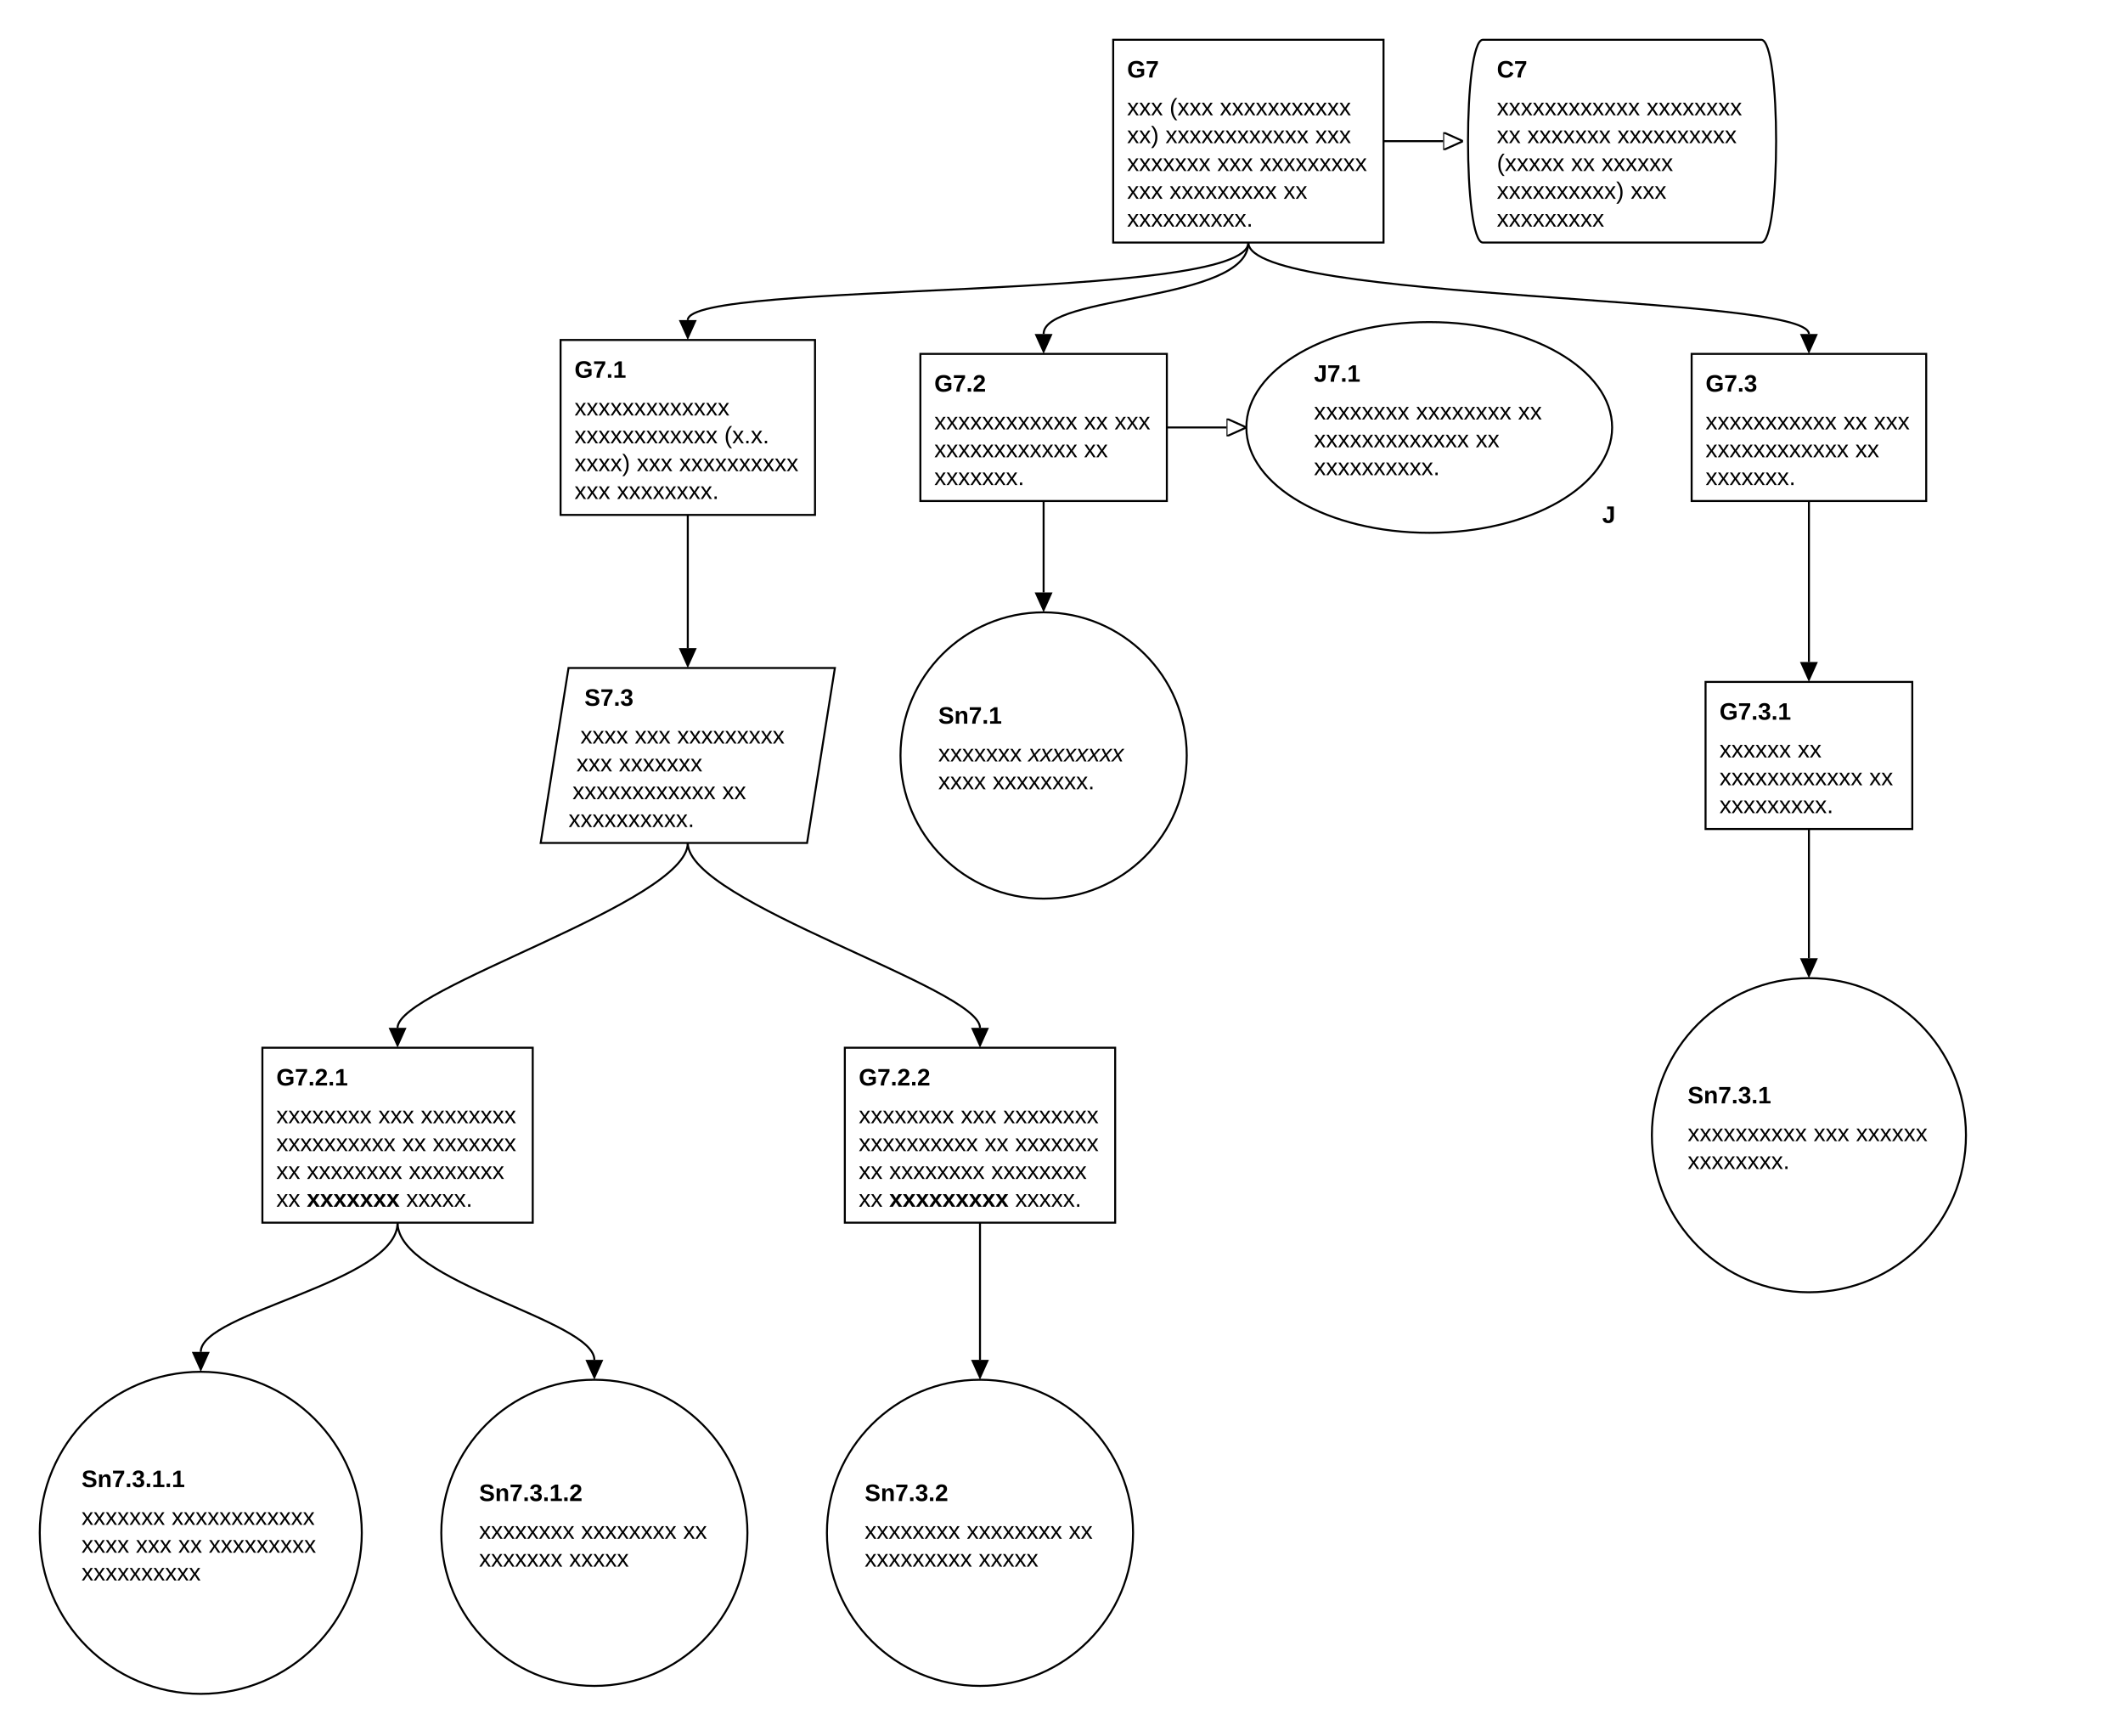
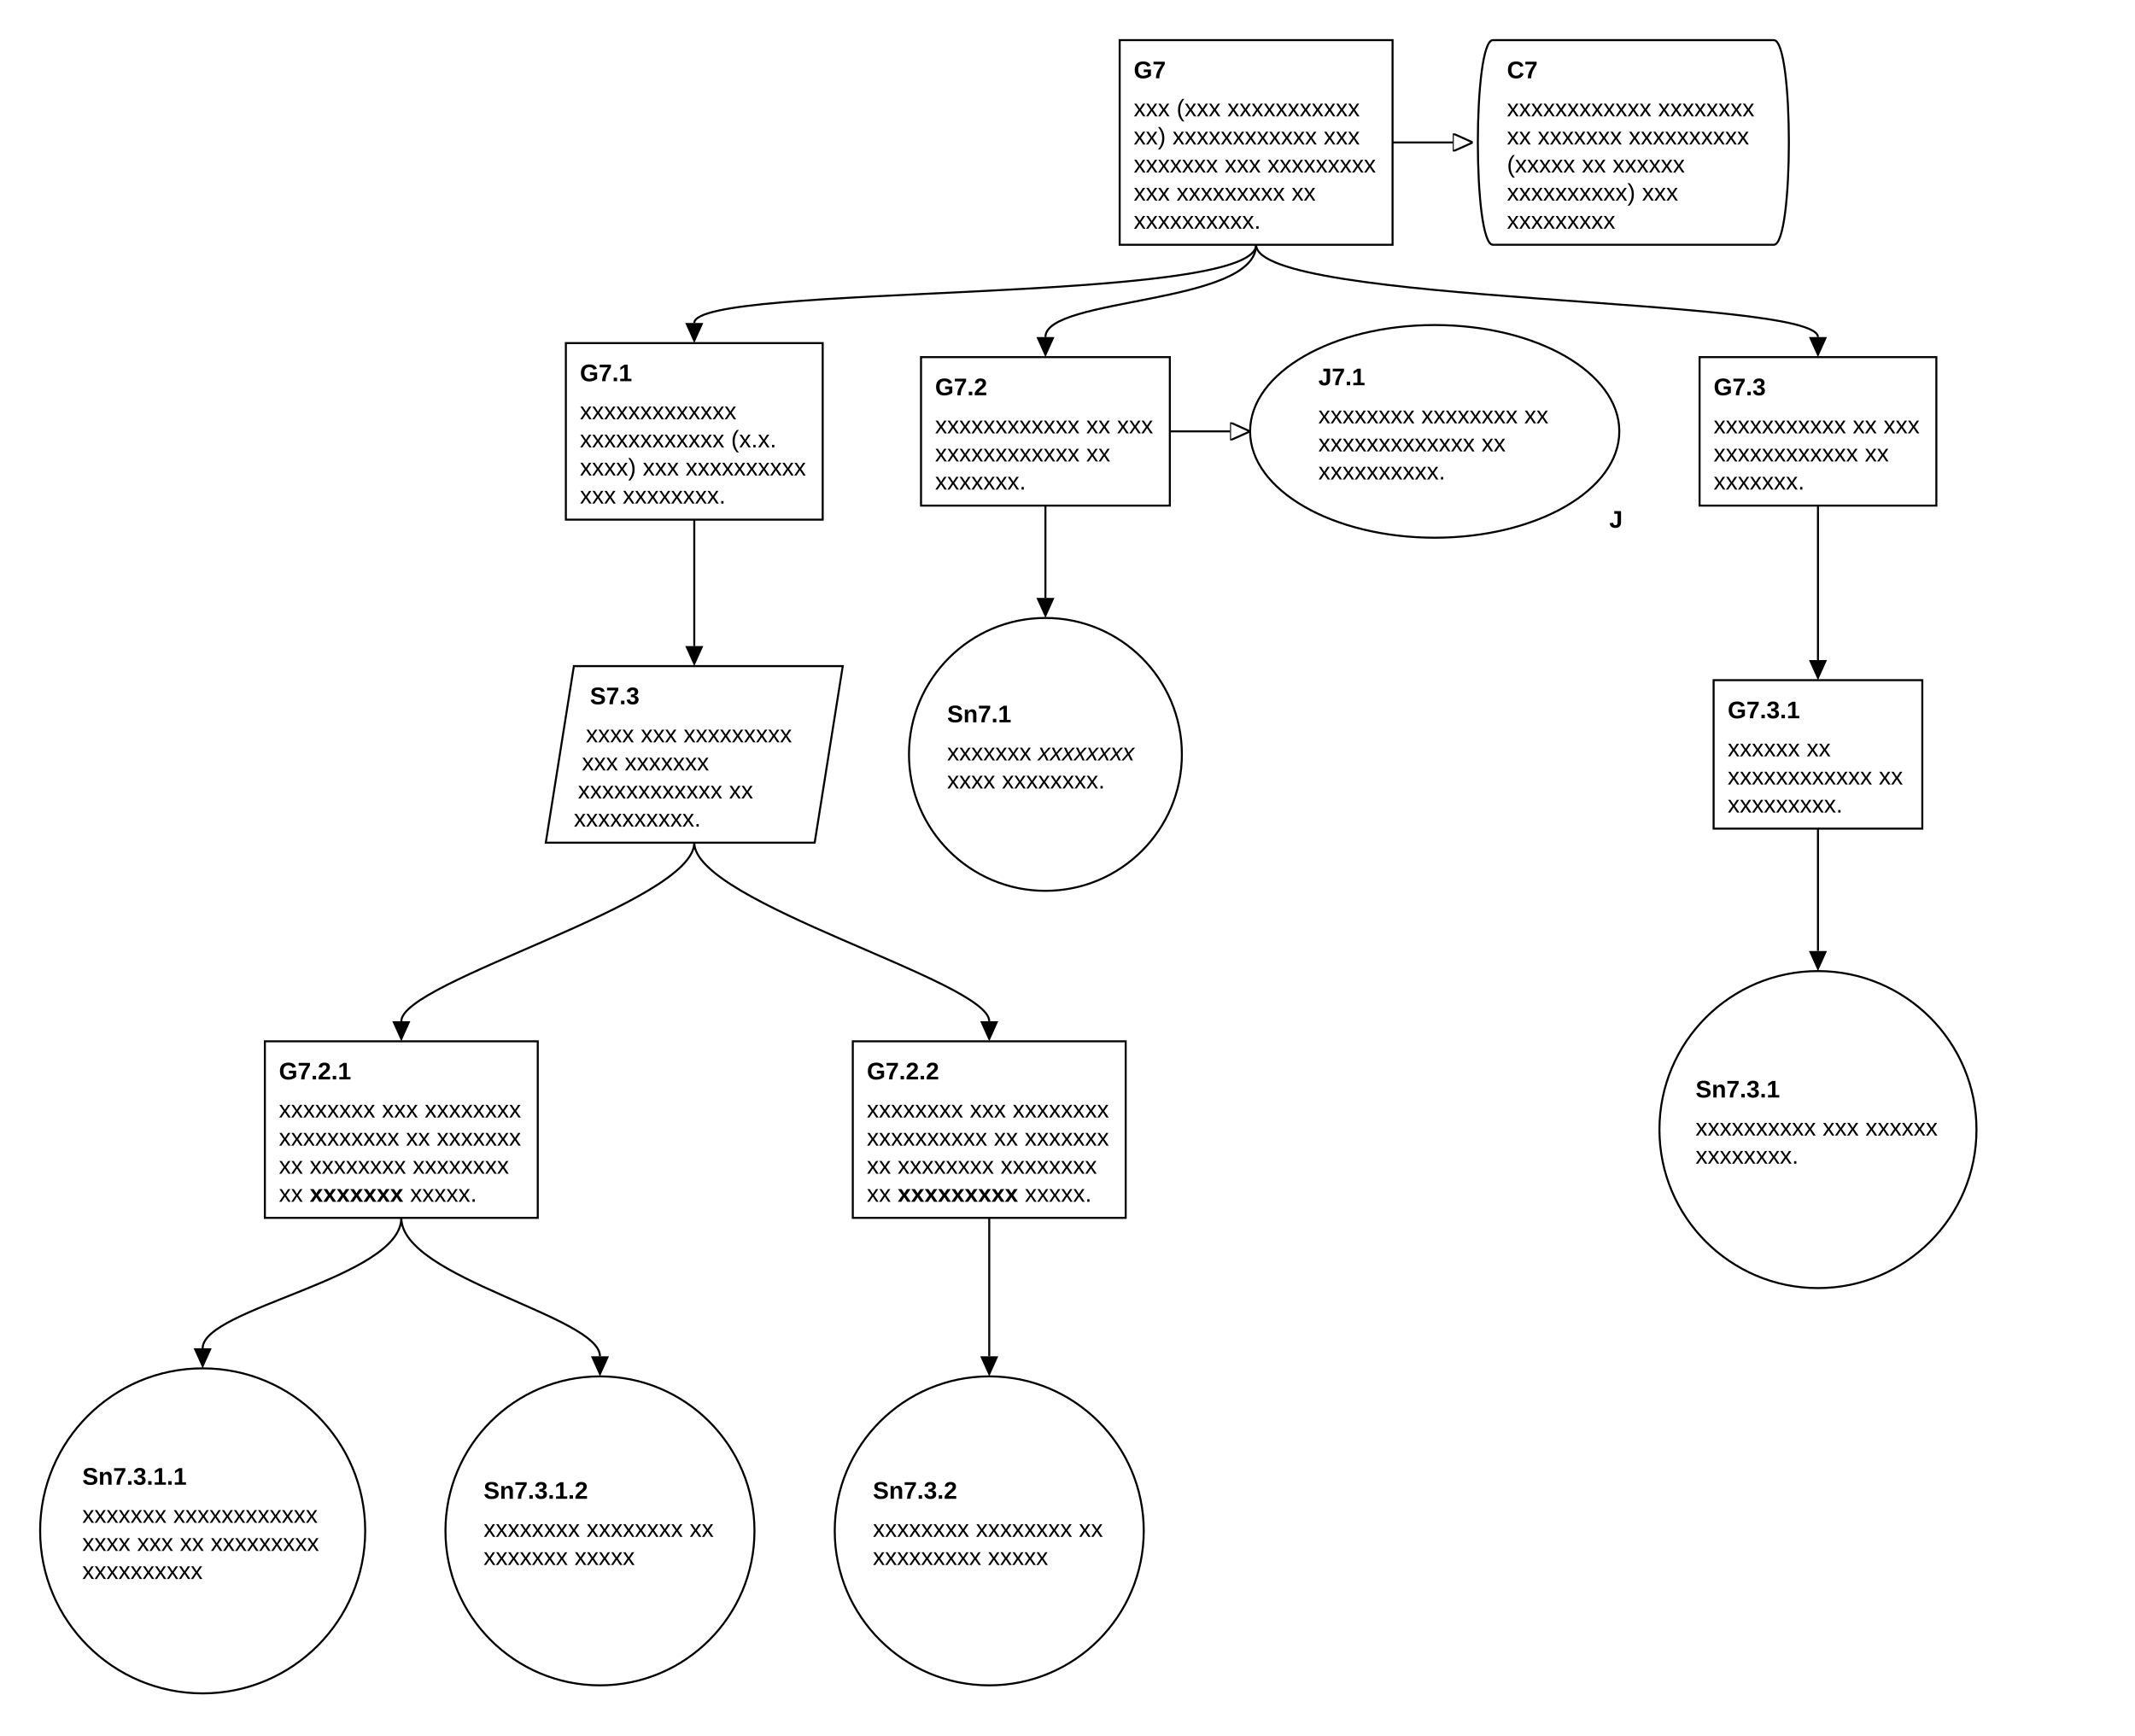
- <svg xmlns="http://www.w3.org/2000/svg" class="gsndiagram" viewBox="0 0 1068 873">
+ <svg xmlns="http://www.w3.org/2000/svg" class="gsndiagram" viewBox="0 0 1064 865">
  <symbol id="module_icon">
    <rect fill="lightgrey" height="5" stroke="black" stroke-width="1" width="10" x="0" y="0" />
    <rect fill="lightgrey" height="10" stroke="black" stroke-width="1" width="20" x="0" y="5" />
  </symbol>
  <symbol id="acp">
    <rect fill="black" height="10" stroke="black" stroke-width="1" width="10" x="0" y="0" />
  </symbol>
  <marker id="composite_arrow" markerHeight="9" markerUnits="userSpaceOnUse" markerWidth="10" orient="auto-start-reverse" refX="0" refY="4.5">
    <polyline fill-opacity="0" points="0 0, 6 4.5, 0 9" stroke="black" stroke-width="1" />
    <polyline fill-opacity="0" points="4 0, 10 4.5, 4 9" stroke="black" stroke-width="1" />
    <polyline fill-opacity="0" points="0 4.5, 10 4.5" stroke="black" stroke-width="1" />
  </marker>
  <marker id="supportedby_arrow" markerHeight="9" markerUnits="userSpaceOnUse" markerWidth="10" orient="auto-start-reverse" refX="0" refY="4.5">
    <polyline fill="black" points="0 0, 10 4.5, 0 9" />
  </marker>
  <marker id="incontextof_arrow" markerHeight="9" markerUnits="userSpaceOnUse" markerWidth="10" orient="auto-start-reverse" refX="0" refY="4.5">
    <polyline fill-opacity="0" points="0 0, 10 4.5, 0 9, 0 0" stroke="black" stroke-width="1" />
  </marker>
  <g class="gsn_module_tier_2_requirements_engineering gsnelem gsngoal" id="node_g7">
-     <path class="border" d="M560,20 L696,20 L696,122 L560,122 z" fill-opacity="0" stroke="black" stroke-width="1" />
-     <text font-family="Arial" font-size="12" font-weight="bold" x="567" y="39">G7</text>
-     <text font-family="Arial" font-size="12" x="567" y="58">xxx (xxx xxxxxxxxxxx</text>
-     <text font-family="Arial" font-size="12" x="567" y="72">xx) xxxxxxxxxxxx xxx</text>
-     <text font-family="Arial" font-size="12" x="567" y="86">xxxxxxx xxx xxxxxxxxx</text>
-     <text font-family="Arial" font-size="12" x="567" y="100">xxx xxxxxxxxx xx</text>
-     <text font-family="Arial" font-size="12" x="567" y="114">xxxxxxxxxx.</text>
+     <path class="border" d="M558,20 L694,20 L694,122 L558,122 z" fill-opacity="0" stroke="black" stroke-width="1" />
+     <text font-family="Arial" font-size="12" font-weight="bold" x="565" y="39">G7</text>
+     <text font-family="Arial" font-size="12" x="565" y="58">xxx (xxx xxxxxxxxxxx</text>
+     <text font-family="Arial" font-size="12" x="565" y="72">xx) xxxxxxxxxxxx xxx</text>
+     <text font-family="Arial" font-size="12" x="565" y="86">xxxxxxx xxx xxxxxxxxx</text>
+     <text font-family="Arial" font-size="12" x="565" y="100">xxx xxxxxxxxx xx</text>
+     <text font-family="Arial" font-size="12" x="565" y="114">xxxxxxxxxx.</text>
  </g>
  <g class="gsn_module_tier_2_requirements_engineering gsnelem gsnctxt" id="node_c7">
-     <path class="border" d="M746,20 L886,20 C896,20,896,122,886,122 L746,122 C736,122,736,20,746,20" fill-opacity="0" stroke="black" stroke-width="1" />
-     <text font-family="Arial" font-size="12" font-weight="bold" x="753" y="39">C7</text>
-     <text font-family="Arial" font-size="12" x="753" y="58">xxxxxxxxxxxx xxxxxxxx</text>
-     <text font-family="Arial" font-size="12" x="753" y="72">xx xxxxxxx xxxxxxxxxx</text>
-     <text font-family="Arial" font-size="12" x="753" y="86">(xxxxx xx xxxxxx</text>
-     <text font-family="Arial" font-size="12" x="753" y="100">xxxxxxxxxx) xxx</text>
-     <text font-family="Arial" font-size="12" x="753" y="114">xxxxxxxxx</text>
+     <path class="border" d="M744,20 L884,20 C894,20,894,122,884,122 L744,122 C734,122,734,20,744,20" fill-opacity="0" stroke="black" stroke-width="1" />
+     <text font-family="Arial" font-size="12" font-weight="bold" x="751" y="39">C7</text>
+     <text font-family="Arial" font-size="12" x="751" y="58">xxxxxxxxxxxx xxxxxxxx</text>
+     <text font-family="Arial" font-size="12" x="751" y="72">xx xxxxxxx xxxxxxxxxx</text>
+     <text font-family="Arial" font-size="12" x="751" y="86">(xxxxx xx xxxxxx</text>
+     <text font-family="Arial" font-size="12" x="751" y="100">xxxxxxxxxx) xxx</text>
+     <text font-family="Arial" font-size="12" x="751" y="114">xxxxxxxxx</text>
  </g>
  <g class="gsn_module_tier_2_requirements_engineering gsnelem gsngoal" id="node_g7_1">
    <path class="border" d="M282,171 L410,171 L410,259 L282,259 z" fill-opacity="0" stroke="black" stroke-width="1" />
    <text font-family="Arial" font-size="12" font-weight="bold" x="289" y="190">G7.1</text>
    <text font-family="Arial" font-size="12" x="289" y="209">xxxxxxxxxxxxx</text>
    <text font-family="Arial" font-size="12" x="289" y="223">xxxxxxxxxxxx (x.x.</text>
    <text font-family="Arial" font-size="12" x="289" y="237">xxxx) xxx xxxxxxxxxx</text>
    <text font-family="Arial" font-size="12" x="289" y="251">xxx xxxxxxxx.</text>
  </g>
  <g class="gsn_module_tier_2_requirements_engineering gsnelem gsngoal" id="node_g7_2">
-     <path class="border" d="M463,178 L587,178 L587,252 L463,252 z" fill-opacity="0" stroke="black" stroke-width="1" />
-     <text font-family="Arial" font-size="12" font-weight="bold" x="470" y="197">G7.2</text>
-     <text font-family="Arial" font-size="12" x="470" y="216">xxxxxxxxxxxx xx xxx</text>
-     <text font-family="Arial" font-size="12" x="470" y="230">xxxxxxxxxxxx xx</text>
-     <text font-family="Arial" font-size="12" x="470" y="244">xxxxxxx.</text>
+     <path class="border" d="M459,178 L583,178 L583,252 L459,252 z" fill-opacity="0" stroke="black" stroke-width="1" />
+     <text font-family="Arial" font-size="12" font-weight="bold" x="466" y="197">G7.2</text>
+     <text font-family="Arial" font-size="12" x="466" y="216">xxxxxxxxxxxx xx xxx</text>
+     <text font-family="Arial" font-size="12" x="466" y="230">xxxxxxxxxxxx xx</text>
+     <text font-family="Arial" font-size="12" x="466" y="244">xxxxxxx.</text>
  </g>
  <g class="gsn_module_tier_2_requirements_engineering gsnelem gsnjust" id="node_j7_1">
-     <path class="border" d="M627,215 a92,53,0,1,0,184,0 a92,53,0,1,0,-184,0 z" fill-opacity="0" stroke="black" stroke-width="1" />
-     <text font-family="Arial" font-size="12" font-weight="bold" x="661" y="192">J7.1</text>
-     <text font-family="Arial" font-size="12" x="661" y="211">xxxxxxxx xxxxxxxx xx</text>
-     <text font-family="Arial" font-size="12" x="661" y="225">xxxxxxxxxxxxx xx</text>
-     <text font-family="Arial" font-size="12" x="661" y="239">xxxxxxxxxx.</text>
-     <text font-family="Arial" font-size="12" font-weight="bold" x="806" y="263">J</text>
+     <path class="border" d="M623,215 a92,53,0,1,0,184,0 a92,53,0,1,0,-184,0 z" fill-opacity="0" stroke="black" stroke-width="1" />
+     <text font-family="Arial" font-size="12" font-weight="bold" x="657" y="192">J7.1</text>
+     <text font-family="Arial" font-size="12" x="657" y="211">xxxxxxxx xxxxxxxx xx</text>
+     <text font-family="Arial" font-size="12" x="657" y="225">xxxxxxxxxxxxx xx</text>
+     <text font-family="Arial" font-size="12" x="657" y="239">xxxxxxxxxx.</text>
+     <text font-family="Arial" font-size="12" font-weight="bold" x="802" y="263">J</text>
  </g>
  <g class="gsn_module_tier_2_requirements_engineering gsnelem gsngoal" id="node_g7_3">
-     <path class="border" d="M851,178 L969,178 L969,252 L851,252 z" fill-opacity="0" stroke="black" stroke-width="1" />
-     <text font-family="Arial" font-size="12" font-weight="bold" x="858" y="197">G7.3</text>
-     <text font-family="Arial" font-size="12" x="858" y="216">xxxxxxxxxxx xx xxx</text>
-     <text font-family="Arial" font-size="12" x="858" y="230">xxxxxxxxxxxx xx</text>
-     <text font-family="Arial" font-size="12" x="858" y="244">xxxxxxx.</text>
+     <path class="border" d="M847,178 L965,178 L965,252 L847,252 z" fill-opacity="0" stroke="black" stroke-width="1" />
+     <text font-family="Arial" font-size="12" font-weight="bold" x="854" y="197">G7.3</text>
+     <text font-family="Arial" font-size="12" x="854" y="216">xxxxxxxxxxx xx xxx</text>
+     <text font-family="Arial" font-size="12" x="854" y="230">xxxxxxxxxxxx xx</text>
+     <text font-family="Arial" font-size="12" x="854" y="244">xxxxxxx.</text>
  </g>
  <g class="gsn_module_tier_2_requirements_engineering gsnelem gsnstgy" id="node_s7_3">
-     <path class="border" d="M286,336 L420,336 L406,424 L272,424 z" fill-opacity="0" stroke="black" stroke-width="1" />
-     <text font-family="Arial" font-size="12" font-weight="bold" x="294" y="355">S7.3</text>
-     <text font-family="Arial" font-size="12" x="292" y="374">xxxx xxx xxxxxxxxx</text>
-     <text font-family="Arial" font-size="12" x="290" y="388">xxx xxxxxxx</text>
-     <text font-family="Arial" font-size="12" x="288" y="402">xxxxxxxxxxxx xx</text>
-     <text font-family="Arial" font-size="12" x="286" y="416">xxxxxxxxxx.</text>
+     <path class="border" d="M286,332 L420,332 L406,420 L272,420 z" fill-opacity="0" stroke="black" stroke-width="1" />
+     <text font-family="Arial" font-size="12" font-weight="bold" x="294" y="351">S7.3</text>
+     <text font-family="Arial" font-size="12" x="292" y="370">xxxx xxx xxxxxxxxx</text>
+     <text font-family="Arial" font-size="12" x="290" y="384">xxx xxxxxxx</text>
+     <text font-family="Arial" font-size="12" x="288" y="398">xxxxxxxxxxxx xx</text>
+     <text font-family="Arial" font-size="12" x="286" y="412">xxxxxxxxxx.</text>
  </g>
  <g class="gsn_module_tier_2_requirements_engineering gsnelem gsnsltn" id="node_sn7_1">
-     <path class="border" d="M453,380 a72,72,0,1,0,144,0 a72,72,0,1,0,-144,0 z" fill-opacity="0" stroke="black" stroke-width="1" />
-     <text font-family="Arial" font-size="12" font-weight="bold" x="472" y="364">Sn7.1</text>
-     <text font-family="Arial" font-size="12" x="472" y="383">xxxxxxx 
+     <path class="border" d="M453,376 a68,68,0,1,0,136,0 a68,68,0,1,0,-136,0 z" fill-opacity="0" stroke="black" stroke-width="1" />
+     <text font-family="Arial" font-size="12" font-weight="bold" x="472" y="360">Sn7.1</text>
+     <text font-family="Arial" font-size="12" x="472" y="379">xxxxxxx 
<tspan class="italic" style="font-style:italic;">xxxxxxxx</tspan>
    </text>
-     <text font-family="Arial" font-size="12" x="472" y="397">xxxx xxxxxxxx.</text>
+     <text font-family="Arial" font-size="12" x="472" y="393">xxxx xxxxxxxx.</text>
  </g>
  <g class="gsn_module_tier_2_requirements_engineering gsnelem gsngoal" id="node_g7_3_1">
-     <path class="border" d="M858,343 L962,343 L962,417 L858,417 z" fill-opacity="0" stroke="black" stroke-width="1" />
-     <text font-family="Arial" font-size="12" font-weight="bold" x="865" y="362">G7.3.1</text>
-     <text font-family="Arial" font-size="12" x="865" y="381">xxxxxx xx</text>
-     <text font-family="Arial" font-size="12" x="865" y="395">xxxxxxxxxxxx xx</text>
-     <text font-family="Arial" font-size="12" x="865" y="409">xxxxxxxxx.</text>
+     <path class="border" d="M854,339 L958,339 L958,413 L854,413 z" fill-opacity="0" stroke="black" stroke-width="1" />
+     <text font-family="Arial" font-size="12" font-weight="bold" x="861" y="358">G7.3.1</text>
+     <text font-family="Arial" font-size="12" x="861" y="377">xxxxxx xx</text>
+     <text font-family="Arial" font-size="12" x="861" y="391">xxxxxxxxxxxx xx</text>
+     <text font-family="Arial" font-size="12" x="861" y="405">xxxxxxxxx.</text>
  </g>
  <g class="gsn_module_tier_2_requirements_engineering gsnelem gsngoal" id="node_g7_2_1">
-     <path class="border" d="M132,527 L268,527 L268,615 L132,615 z" fill-opacity="0" stroke="black" stroke-width="1" />
-     <text font-family="Arial" font-size="12" font-weight="bold" x="139" y="546">G7.2.1</text>
-     <text font-family="Arial" font-size="12" x="139" y="565">xxxxxxxx xxx xxxxxxxx</text>
-     <text font-family="Arial" font-size="12" x="139" y="579">xxxxxxxxxx xx xxxxxxx</text>
-     <text font-family="Arial" font-size="12" x="139" y="593">xx xxxxxxxx xxxxxxxx</text>
-     <text font-family="Arial" font-size="12" x="139" y="607">xx 
+     <path class="border" d="M132,519 L268,519 L268,607 L132,607 z" fill-opacity="0" stroke="black" stroke-width="1" />
+     <text font-family="Arial" font-size="12" font-weight="bold" x="139" y="538">G7.2.1</text>
+     <text font-family="Arial" font-size="12" x="139" y="557">xxxxxxxx xxx xxxxxxxx</text>
+     <text font-family="Arial" font-size="12" x="139" y="571">xxxxxxxxxx xx xxxxxxx</text>
+     <text font-family="Arial" font-size="12" x="139" y="585">xx xxxxxxxx xxxxxxxx</text>
+     <text font-family="Arial" font-size="12" x="139" y="599">xx 
<tspan class="bold" style="font-weight:bold;">xxxxxxx</tspan> xxxxx.</text>
  </g>
  <g class="gsn_module_tier_2_requirements_engineering gsnelem gsngoal" id="node_g7_2_2">
-     <path class="border" d="M425,527 L561,527 L561,615 L425,615 z" fill-opacity="0" stroke="black" stroke-width="1" />
-     <text font-family="Arial" font-size="12" font-weight="bold" x="432" y="546">G7.2.2</text>
-     <text font-family="Arial" font-size="12" x="432" y="565">xxxxxxxx xxx xxxxxxxx</text>
-     <text font-family="Arial" font-size="12" x="432" y="579">xxxxxxxxxx xx xxxxxxx</text>
-     <text font-family="Arial" font-size="12" x="432" y="593">xx xxxxxxxx xxxxxxxx</text>
-     <text font-family="Arial" font-size="12" x="432" y="607">xx 
+     <path class="border" d="M425,519 L561,519 L561,607 L425,607 z" fill-opacity="0" stroke="black" stroke-width="1" />
+     <text font-family="Arial" font-size="12" font-weight="bold" x="432" y="538">G7.2.2</text>
+     <text font-family="Arial" font-size="12" x="432" y="557">xxxxxxxx xxx xxxxxxxx</text>
+     <text font-family="Arial" font-size="12" x="432" y="571">xxxxxxxxxx xx xxxxxxx</text>
+     <text font-family="Arial" font-size="12" x="432" y="585">xx xxxxxxxx xxxxxxxx</text>
+     <text font-family="Arial" font-size="12" x="432" y="599">xx 
<tspan class="bold" style="font-weight:bold;">xxxxxxxxx</tspan> xxxxx.</text>
  </g>
  <g class="gsn_module_tier_2_requirements_engineering gsnelem gsnsltn" id="node_sn7_3_1">
-     <path class="border" d="M831,571 a79,79,0,1,0,158,0 a79,79,0,1,0,-158,0 z" fill-opacity="0" stroke="black" stroke-width="1" />
-     <text font-family="Arial" font-size="12" font-weight="bold" x="849" y="555">Sn7.3.1</text>
-     <text font-family="Arial" font-size="12" x="849" y="574">xxxxxxxxxx xxx xxxxxx</text>
-     <text font-family="Arial" font-size="12" x="849" y="588">xxxxxxxx.</text>
+     <path class="border" d="M827,563 a79,79,0,1,0,158,0 a79,79,0,1,0,-158,0 z" fill-opacity="0" stroke="black" stroke-width="1" />
+     <text font-family="Arial" font-size="12" font-weight="bold" x="845" y="547">Sn7.3.1</text>
+     <text font-family="Arial" font-size="12" x="845" y="566">xxxxxxxxxx xxx xxxxxx</text>
+     <text font-family="Arial" font-size="12" x="845" y="580">xxxxxxxx.</text>
  </g>
  <g class="gsn_module_tier_2_requirements_engineering gsnelem gsnsltn" id="node_sn7_3_1_1">
-     <path class="border" d="M20,771 a81,81,0,1,0,162,0 a81,81,0,1,0,-162,0 z" fill-opacity="0" stroke="black" stroke-width="1" />
-     <text font-family="Arial" font-size="12" font-weight="bold" x="41" y="748">Sn7.3.1.1</text>
-     <text font-family="Arial" font-size="12" x="41" y="767">xxxxxxx xxxxxxxxxxxx</text>
-     <text font-family="Arial" font-size="12" x="41" y="781">xxxx xxx xx xxxxxxxxx</text>
-     <text font-family="Arial" font-size="12" x="41" y="795">xxxxxxxxxx</text>
+     <path class="border" d="M20,763 a81,81,0,1,0,162,0 a81,81,0,1,0,-162,0 z" fill-opacity="0" stroke="black" stroke-width="1" />
+     <text font-family="Arial" font-size="12" font-weight="bold" x="41" y="740">Sn7.3.1.1</text>
+     <text font-family="Arial" font-size="12" x="41" y="759">xxxxxxx xxxxxxxxxxxx</text>
+     <text font-family="Arial" font-size="12" x="41" y="773">xxxx xxx xx xxxxxxxxx</text>
+     <text font-family="Arial" font-size="12" x="41" y="787">xxxxxxxxxx</text>
  </g>
  <g class="gsn_module_tier_2_requirements_engineering gsnelem gsnsltn" id="node_sn7_3_1_2">
-     <path class="border" d="M222,771 a77,77,0,1,0,154,0 a77,77,0,1,0,-154,0 z" fill-opacity="0" stroke="black" stroke-width="1" />
-     <text font-family="Arial" font-size="12" font-weight="bold" x="241" y="755">Sn7.3.1.2</text>
-     <text font-family="Arial" font-size="12" x="241" y="774">xxxxxxxx xxxxxxxx xx</text>
-     <text font-family="Arial" font-size="12" x="241" y="788">xxxxxxx xxxxx</text>
+     <path class="border" d="M222,763 a77,77,0,1,0,154,0 a77,77,0,1,0,-154,0 z" fill-opacity="0" stroke="black" stroke-width="1" />
+     <text font-family="Arial" font-size="12" font-weight="bold" x="241" y="747">Sn7.3.1.2</text>
+     <text font-family="Arial" font-size="12" x="241" y="766">xxxxxxxx xxxxxxxx xx</text>
+     <text font-family="Arial" font-size="12" x="241" y="780">xxxxxxx xxxxx</text>
  </g>
  <g class="gsn_module_tier_2_requirements_engineering gsnelem gsnsltn" id="node_sn7_3_2">
-     <path class="border" d="M416,771 a77,77,0,1,0,154,0 a77,77,0,1,0,-154,0 z" fill-opacity="0" stroke="black" stroke-width="1" />
-     <text font-family="Arial" font-size="12" font-weight="bold" x="435" y="755">Sn7.3.2</text>
-     <text font-family="Arial" font-size="12" x="435" y="774">xxxxxxxx xxxxxxxx xx</text>
-     <text font-family="Arial" font-size="12" x="435" y="788">xxxxxxxxx xxxxx</text>
+     <path class="border" d="M416,763 a77,77,0,1,0,154,0 a77,77,0,1,0,-154,0 z" fill-opacity="0" stroke="black" stroke-width="1" />
+     <text font-family="Arial" font-size="12" font-weight="bold" x="435" y="747">Sn7.3.2</text>
+     <text font-family="Arial" font-size="12" x="435" y="766">xxxxxxxx xxxxxxxx xx</text>
+     <text font-family="Arial" font-size="12" x="435" y="780">xxxxxxxxx xxxxx</text>
  </g>
-   <path class="gsnedge gsninctxt" d="M696,71 C726,71,706,71,726,71" fill-opacity="0" marker-end="url(#incontextof_arrow)" stroke="black" stroke-width="1" />
-   <path class="gsnedge gsninspby" d="M628,122 C628,152,346,141,346,161" fill-opacity="0" marker-end="url(#supportedby_arrow)" stroke="black" stroke-width="1" />
-   <path class="gsnedge gsninspby" d="M628,122 C628,152,525,148,525,168" fill-opacity="0" marker-end="url(#supportedby_arrow)" stroke="black" stroke-width="1" />
-   <path class="gsnedge gsninspby" d="M628,122 C628,152,910,148,910,168" fill-opacity="0" marker-end="url(#supportedby_arrow)" stroke="black" stroke-width="1" />
-   <path class="gsnedge gsninspby" d="M346,259 C346,289,346,306,346,326" fill-opacity="0" marker-end="url(#supportedby_arrow)" stroke="black" stroke-width="1" />
-   <path class="gsnedge gsninctxt" d="M587,215 C617,215,597,215,617,215" fill-opacity="0" marker-end="url(#incontextof_arrow)" stroke="black" stroke-width="1" />
-   <path class="gsnedge gsninspby" d="M525,252 C525,282,525,278,525,298" fill-opacity="0" marker-end="url(#supportedby_arrow)" stroke="black" stroke-width="1" />
-   <path class="gsnedge gsninspby" d="M200,615 C200,645,101,660,101,680" fill-opacity="0" marker-end="url(#supportedby_arrow)" stroke="black" stroke-width="1" />
-   <path class="gsnedge gsninspby" d="M200,615 C200,645,299,664,299,684" fill-opacity="0" marker-end="url(#supportedby_arrow)" stroke="black" stroke-width="1" />
-   <path class="gsnedge gsninspby" d="M493,615 C493,645,493,664,493,684" fill-opacity="0" marker-end="url(#supportedby_arrow)" stroke="black" stroke-width="1" />
-   <path class="gsnedge gsninspby" d="M910,252 C910,282,910,313,910,333" fill-opacity="0" marker-end="url(#supportedby_arrow)" stroke="black" stroke-width="1" />
-   <path class="gsnedge gsninspby" d="M910,417 C910,447,910,462,910,482" fill-opacity="0" marker-end="url(#supportedby_arrow)" stroke="black" stroke-width="1" />
-   <path class="gsnedge gsninspby" d="M346,424 C346,454,200,497,200,517" fill-opacity="0" marker-end="url(#supportedby_arrow)" stroke="black" stroke-width="1" />
-   <path class="gsnedge gsninspby" d="M346,424 C346,454,493,497,493,517" fill-opacity="0" marker-end="url(#supportedby_arrow)" stroke="black" stroke-width="1" />
+   <path class="gsnedge gsninctxt" d="M694,71 C724,71,704,71,724,71" fill-opacity="0" marker-end="url(#incontextof_arrow)" stroke="black" stroke-width="1" />
+   <path class="gsnedge gsninspby" d="M626,122 C626,152,346,141,346,161" fill-opacity="0" marker-end="url(#supportedby_arrow)" stroke="black" stroke-width="1" />
+   <path class="gsnedge gsninspby" d="M626,122 C626,152,521,148,521,168" fill-opacity="0" marker-end="url(#supportedby_arrow)" stroke="black" stroke-width="1" />
+   <path class="gsnedge gsninspby" d="M626,122 C626,152,906,148,906,168" fill-opacity="0" marker-end="url(#supportedby_arrow)" stroke="black" stroke-width="1" />
+   <path class="gsnedge gsninspby" d="M346,259 C346,289,346,302,346,322" fill-opacity="0" marker-end="url(#supportedby_arrow)" stroke="black" stroke-width="1" />
+   <path class="gsnedge gsninctxt" d="M583,215 C613,215,593,215,613,215" fill-opacity="0" marker-end="url(#incontextof_arrow)" stroke="black" stroke-width="1" />
+   <path class="gsnedge gsninspby" d="M521,252 C521,282,521,278,521,298" fill-opacity="0" marker-end="url(#supportedby_arrow)" stroke="black" stroke-width="1" />
+   <path class="gsnedge gsninspby" d="M200,607 C200,637,101,652,101,672" fill-opacity="0" marker-end="url(#supportedby_arrow)" stroke="black" stroke-width="1" />
+   <path class="gsnedge gsninspby" d="M200,607 C200,637,299,656,299,676" fill-opacity="0" marker-end="url(#supportedby_arrow)" stroke="black" stroke-width="1" />
+   <path class="gsnedge gsninspby" d="M493,607 C493,637,493,656,493,676" fill-opacity="0" marker-end="url(#supportedby_arrow)" stroke="black" stroke-width="1" />
+   <path class="gsnedge gsninspby" d="M906,252 C906,282,906,309,906,329" fill-opacity="0" marker-end="url(#supportedby_arrow)" stroke="black" stroke-width="1" />
+   <path class="gsnedge gsninspby" d="M906,413 C906,443,906,454,906,474" fill-opacity="0" marker-end="url(#supportedby_arrow)" stroke="black" stroke-width="1" />
+   <path class="gsnedge gsninspby" d="M346,420 C346,450,200,489,200,509" fill-opacity="0" marker-end="url(#supportedby_arrow)" stroke="black" stroke-width="1" />
+   <path class="gsnedge gsninspby" d="M346,420 C346,450,493,489,493,509" fill-opacity="0" marker-end="url(#supportedby_arrow)" stroke="black" stroke-width="1" />
</svg>
